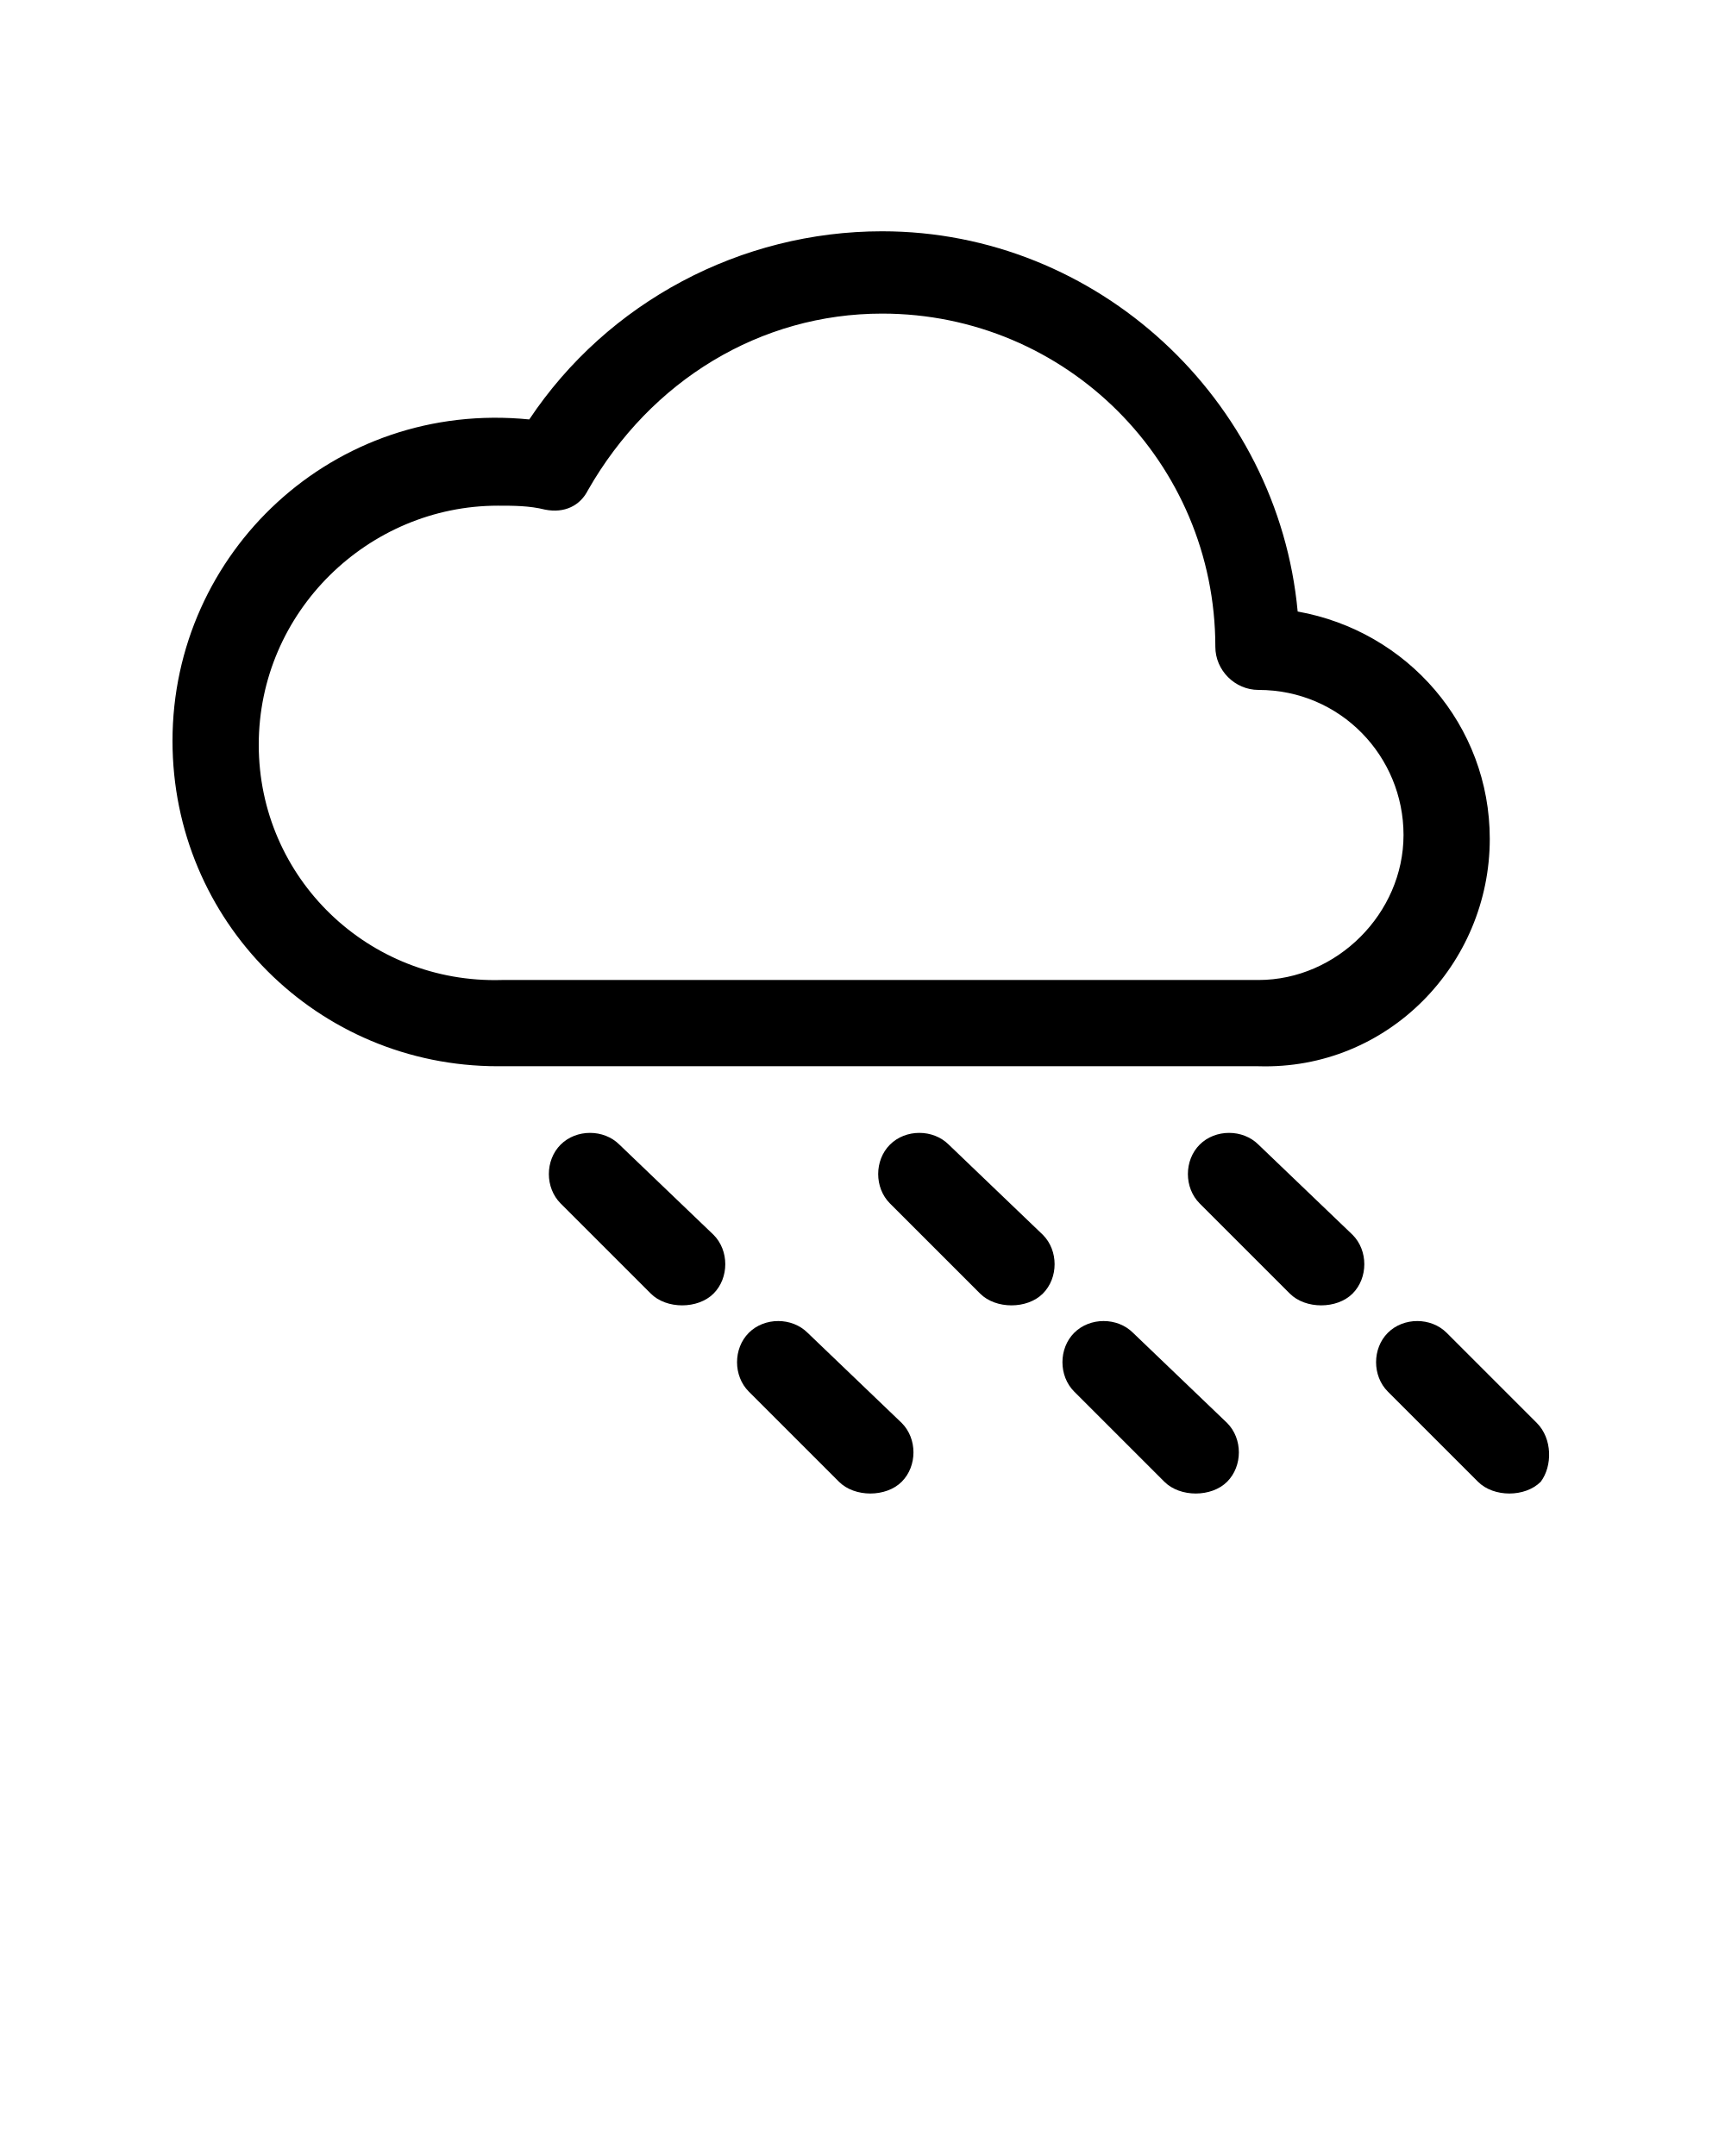
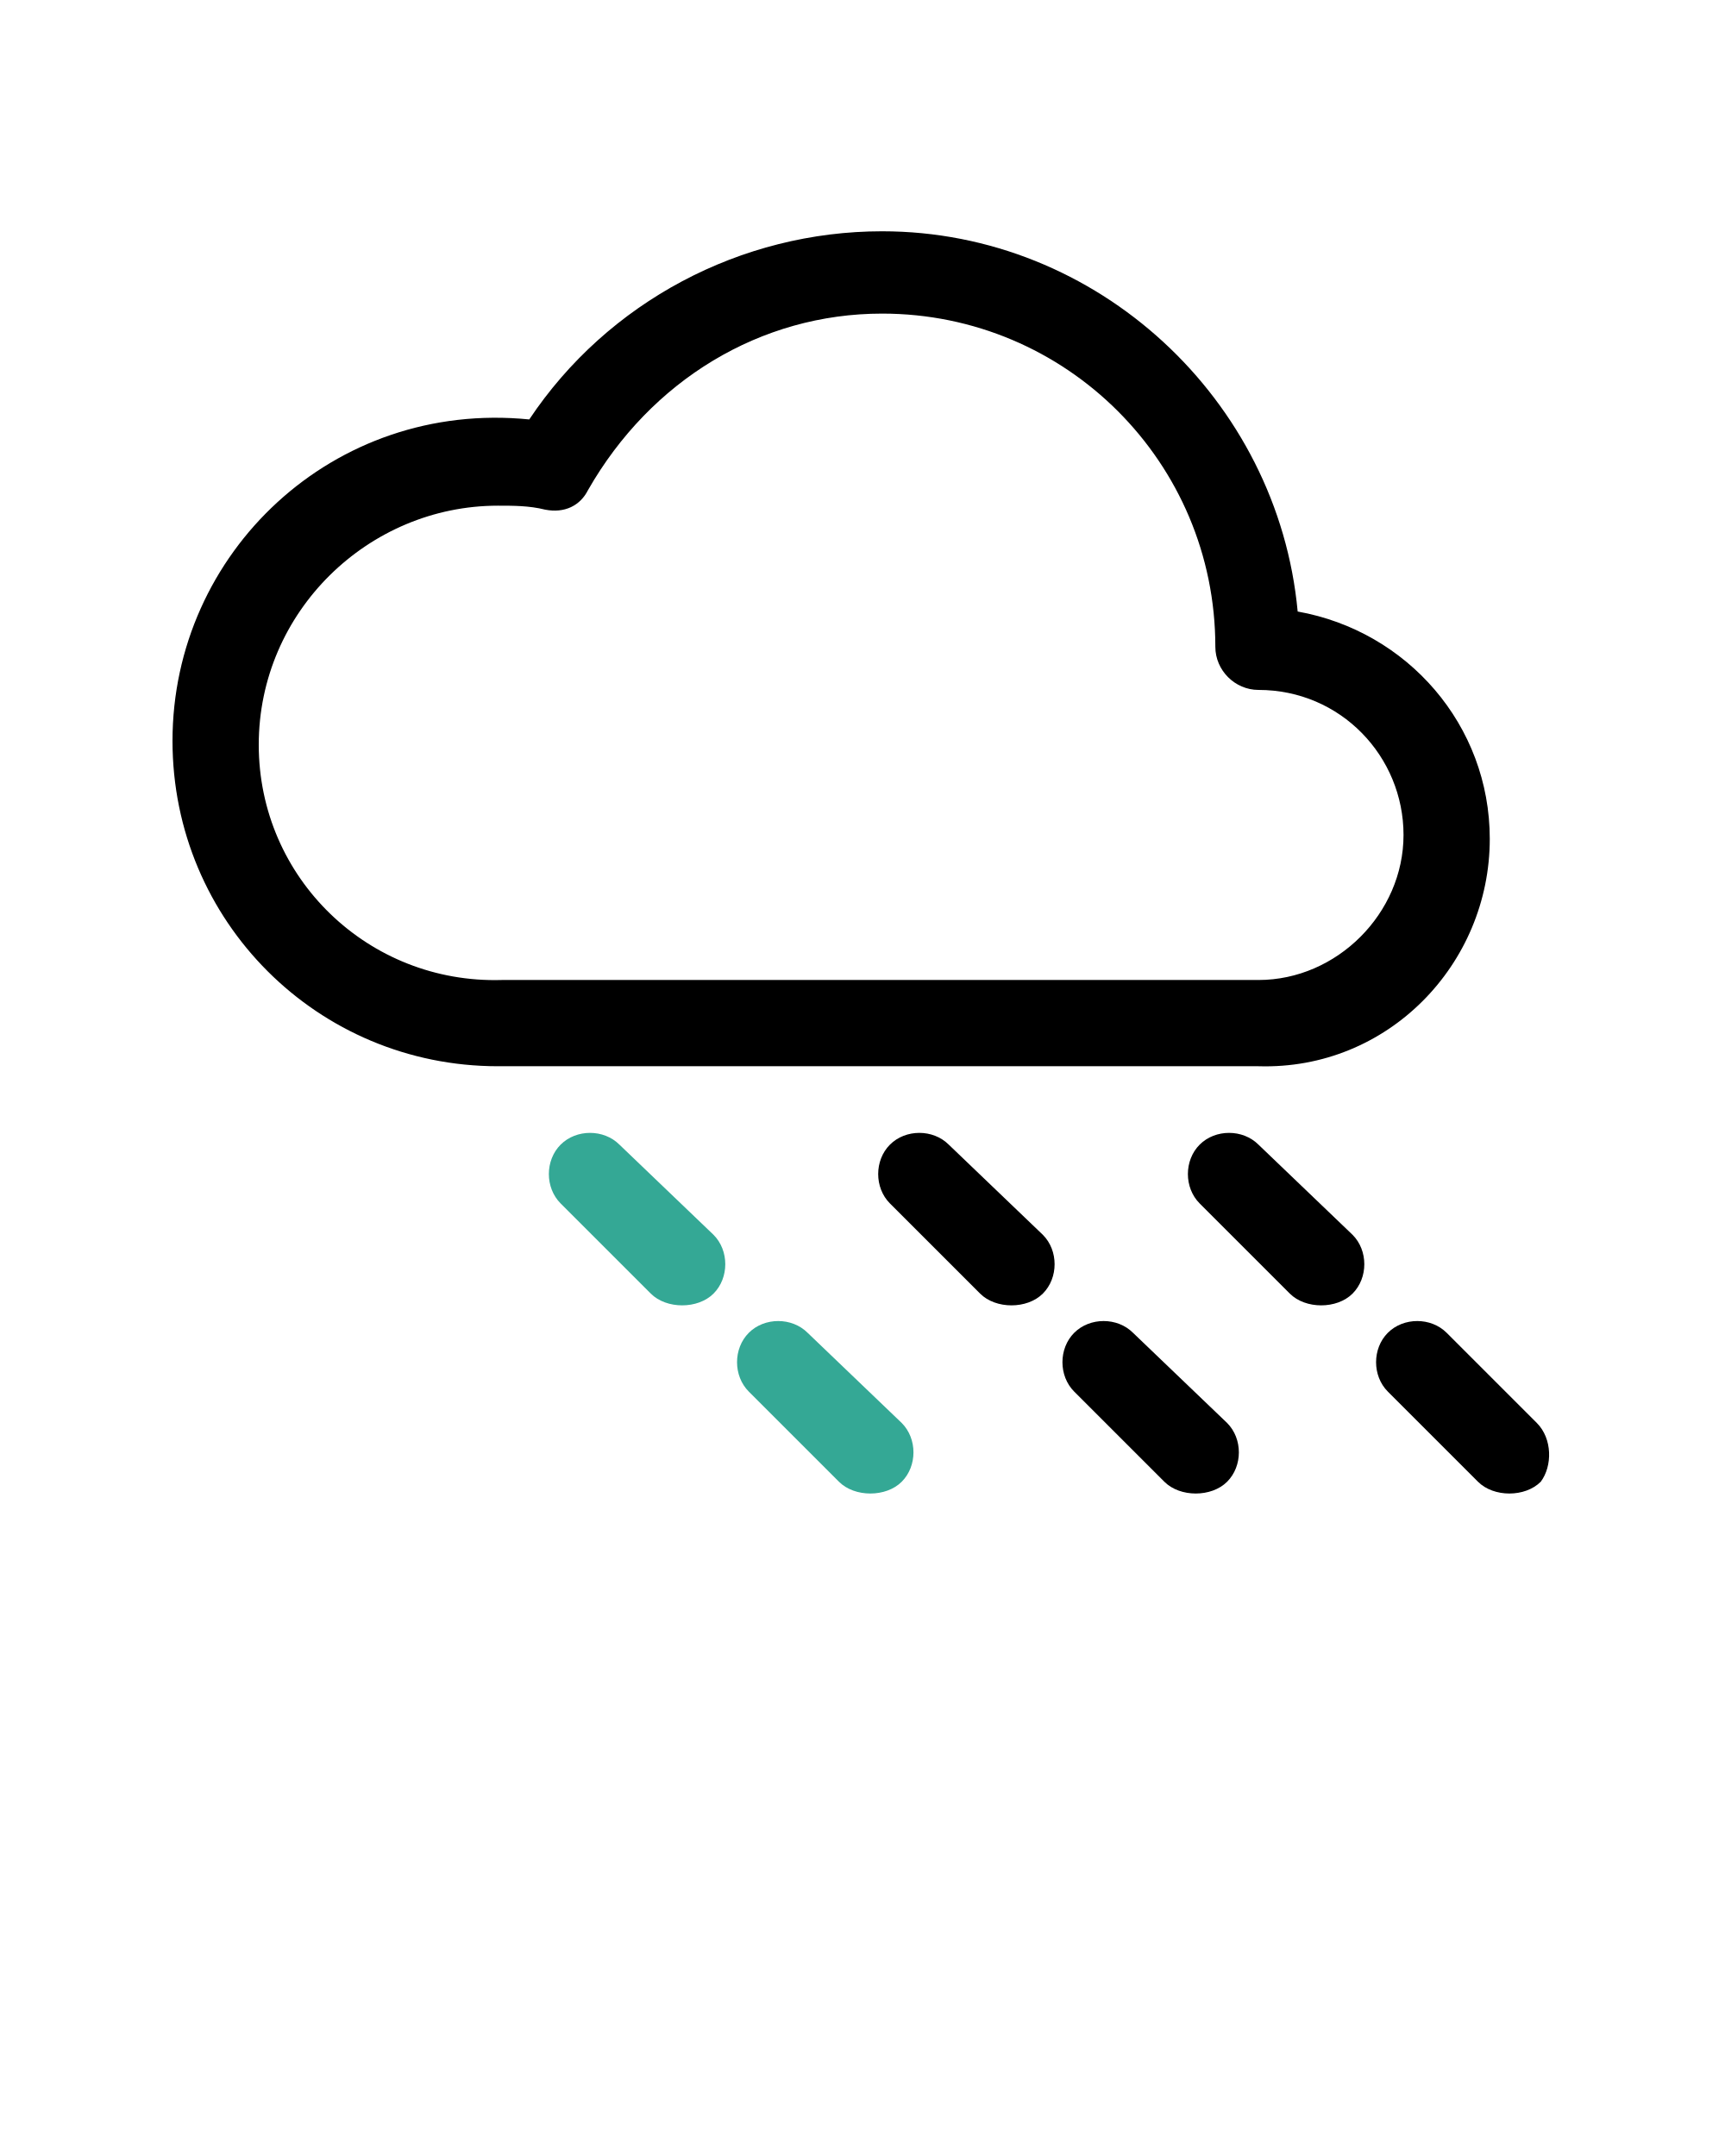
<svg xmlns="http://www.w3.org/2000/svg" version="1.1" x="0px" y="0px" viewBox="0 0 44 55" enable-background="new 0 0 44 44" xml:space="preserve">
  <g>
    <g>
-       <path fill="#000000" d="M20.6,34c-0.4-0.4-1.1-0.4-1.5,0c-0.4,0.4-0.4,1.1,0,1.5l2.3,2.3c0.2,0.2,0.5,0.3,0.8,0.3s0.6-0.1,0.8-0.3    c0.4-0.4,0.4-1.1,0-1.5L20.6,34z" />
-       <path fill="#000000" d="M15.8,29.2c-0.4-0.4-1.1-0.4-1.5,0c-0.4,0.4-0.4,1.1,0,1.5l2.3,2.3c0.2,0.2,0.5,0.3,0.8,0.3    s0.6-0.1,0.8-0.3c0.4-0.4,0.4-1.1,0-1.5L15.8,29.2z" />
+       <path fill="#34A895" d="M20.6,34c-0.4-0.4-1.1-0.4-1.5,0c-0.4,0.4-0.4,1.1,0,1.5l2.3,2.3c0.2,0.2,0.5,0.3,0.8,0.3s0.6-0.1,0.8-0.3    c0.4-0.4,0.4-1.1,0-1.5L20.6,34z" />
+       <path fill="#34A895" d="M15.8,29.2c-0.4-0.4-1.1-0.4-1.5,0c-0.4,0.4-0.4,1.1,0,1.5l2.3,2.3c0.2,0.2,0.5,0.3,0.8,0.3    s0.6-0.1,0.8-0.3c0.4-0.4,0.4-1.1,0-1.5L15.8,29.2z" />
      <path fill="#000000" d="M28.9,34c-0.4-0.4-1.1-0.4-1.5,0c-0.4,0.4-0.4,1.1,0,1.5l2.3,2.3c0.2,0.2,0.5,0.3,0.8,0.3    c0.3,0,0.6-0.1,0.8-0.3c0.4-0.4,0.4-1.1,0-1.5L28.9,34z" />
      <path fill="#000000" d="M24.2,29.2c-0.4-0.4-1.1-0.4-1.5,0c-0.4,0.4-0.4,1.1,0,1.5l2.3,2.3c0.2,0.2,0.5,0.3,0.8,0.3    s0.6-0.1,0.8-0.3c0.4-0.4,0.4-1.1,0-1.5L24.2,29.2z" />
      <path fill="#000000" d="M39.2,36.3L36.9,34c-0.4-0.4-1.1-0.4-1.5,0c-0.4,0.4-0.4,1.1,0,1.5l2.3,2.3c0.2,0.2,0.5,0.3,0.8,0.3    c0.3,0,0.6-0.1,0.8-0.3C39.6,37.4,39.6,36.7,39.2,36.3z" />
      <path fill="#000000" d="M32.1,29.2c-0.4-0.4-1.1-0.4-1.5,0s-0.4,1.1,0,1.5l2.3,2.3c0.2,0.2,0.5,0.3,0.8,0.3s0.6-0.1,0.8-0.3    c0.4-0.4,0.4-1.1,0-1.5L32.1,29.2z" />
      <path fill="#000000" d="M38,21.4c0-2.9-2.1-5.3-4.9-5.8c-0.5-5.4-5.1-9.7-10.6-9.7c-3.6,0-7,1.8-9,4.8c-5-0.5-9.1,3.4-9.1,8.2    c0,4.6,3.7,8.3,8.3,8.3h19.4C35.4,27.3,38,24.6,38,21.4z M6.6,19c0-3.4,2.8-6.1,6.1-6.1c0.4,0,0.8,0,1.2,0.1    c0.5,0.1,0.9-0.1,1.1-0.5C16.6,9.7,19.4,8,22.5,8c4.7,0,8.5,3.8,8.5,8.5c0,0.6,0.5,1.1,1.1,1.1c2.1,0,3.7,1.7,3.7,3.7    s-1.7,3.7-3.7,3.7H12.8C9.4,25.1,6.6,22.4,6.6,19z" />
    </g>
  </g>
</svg>
